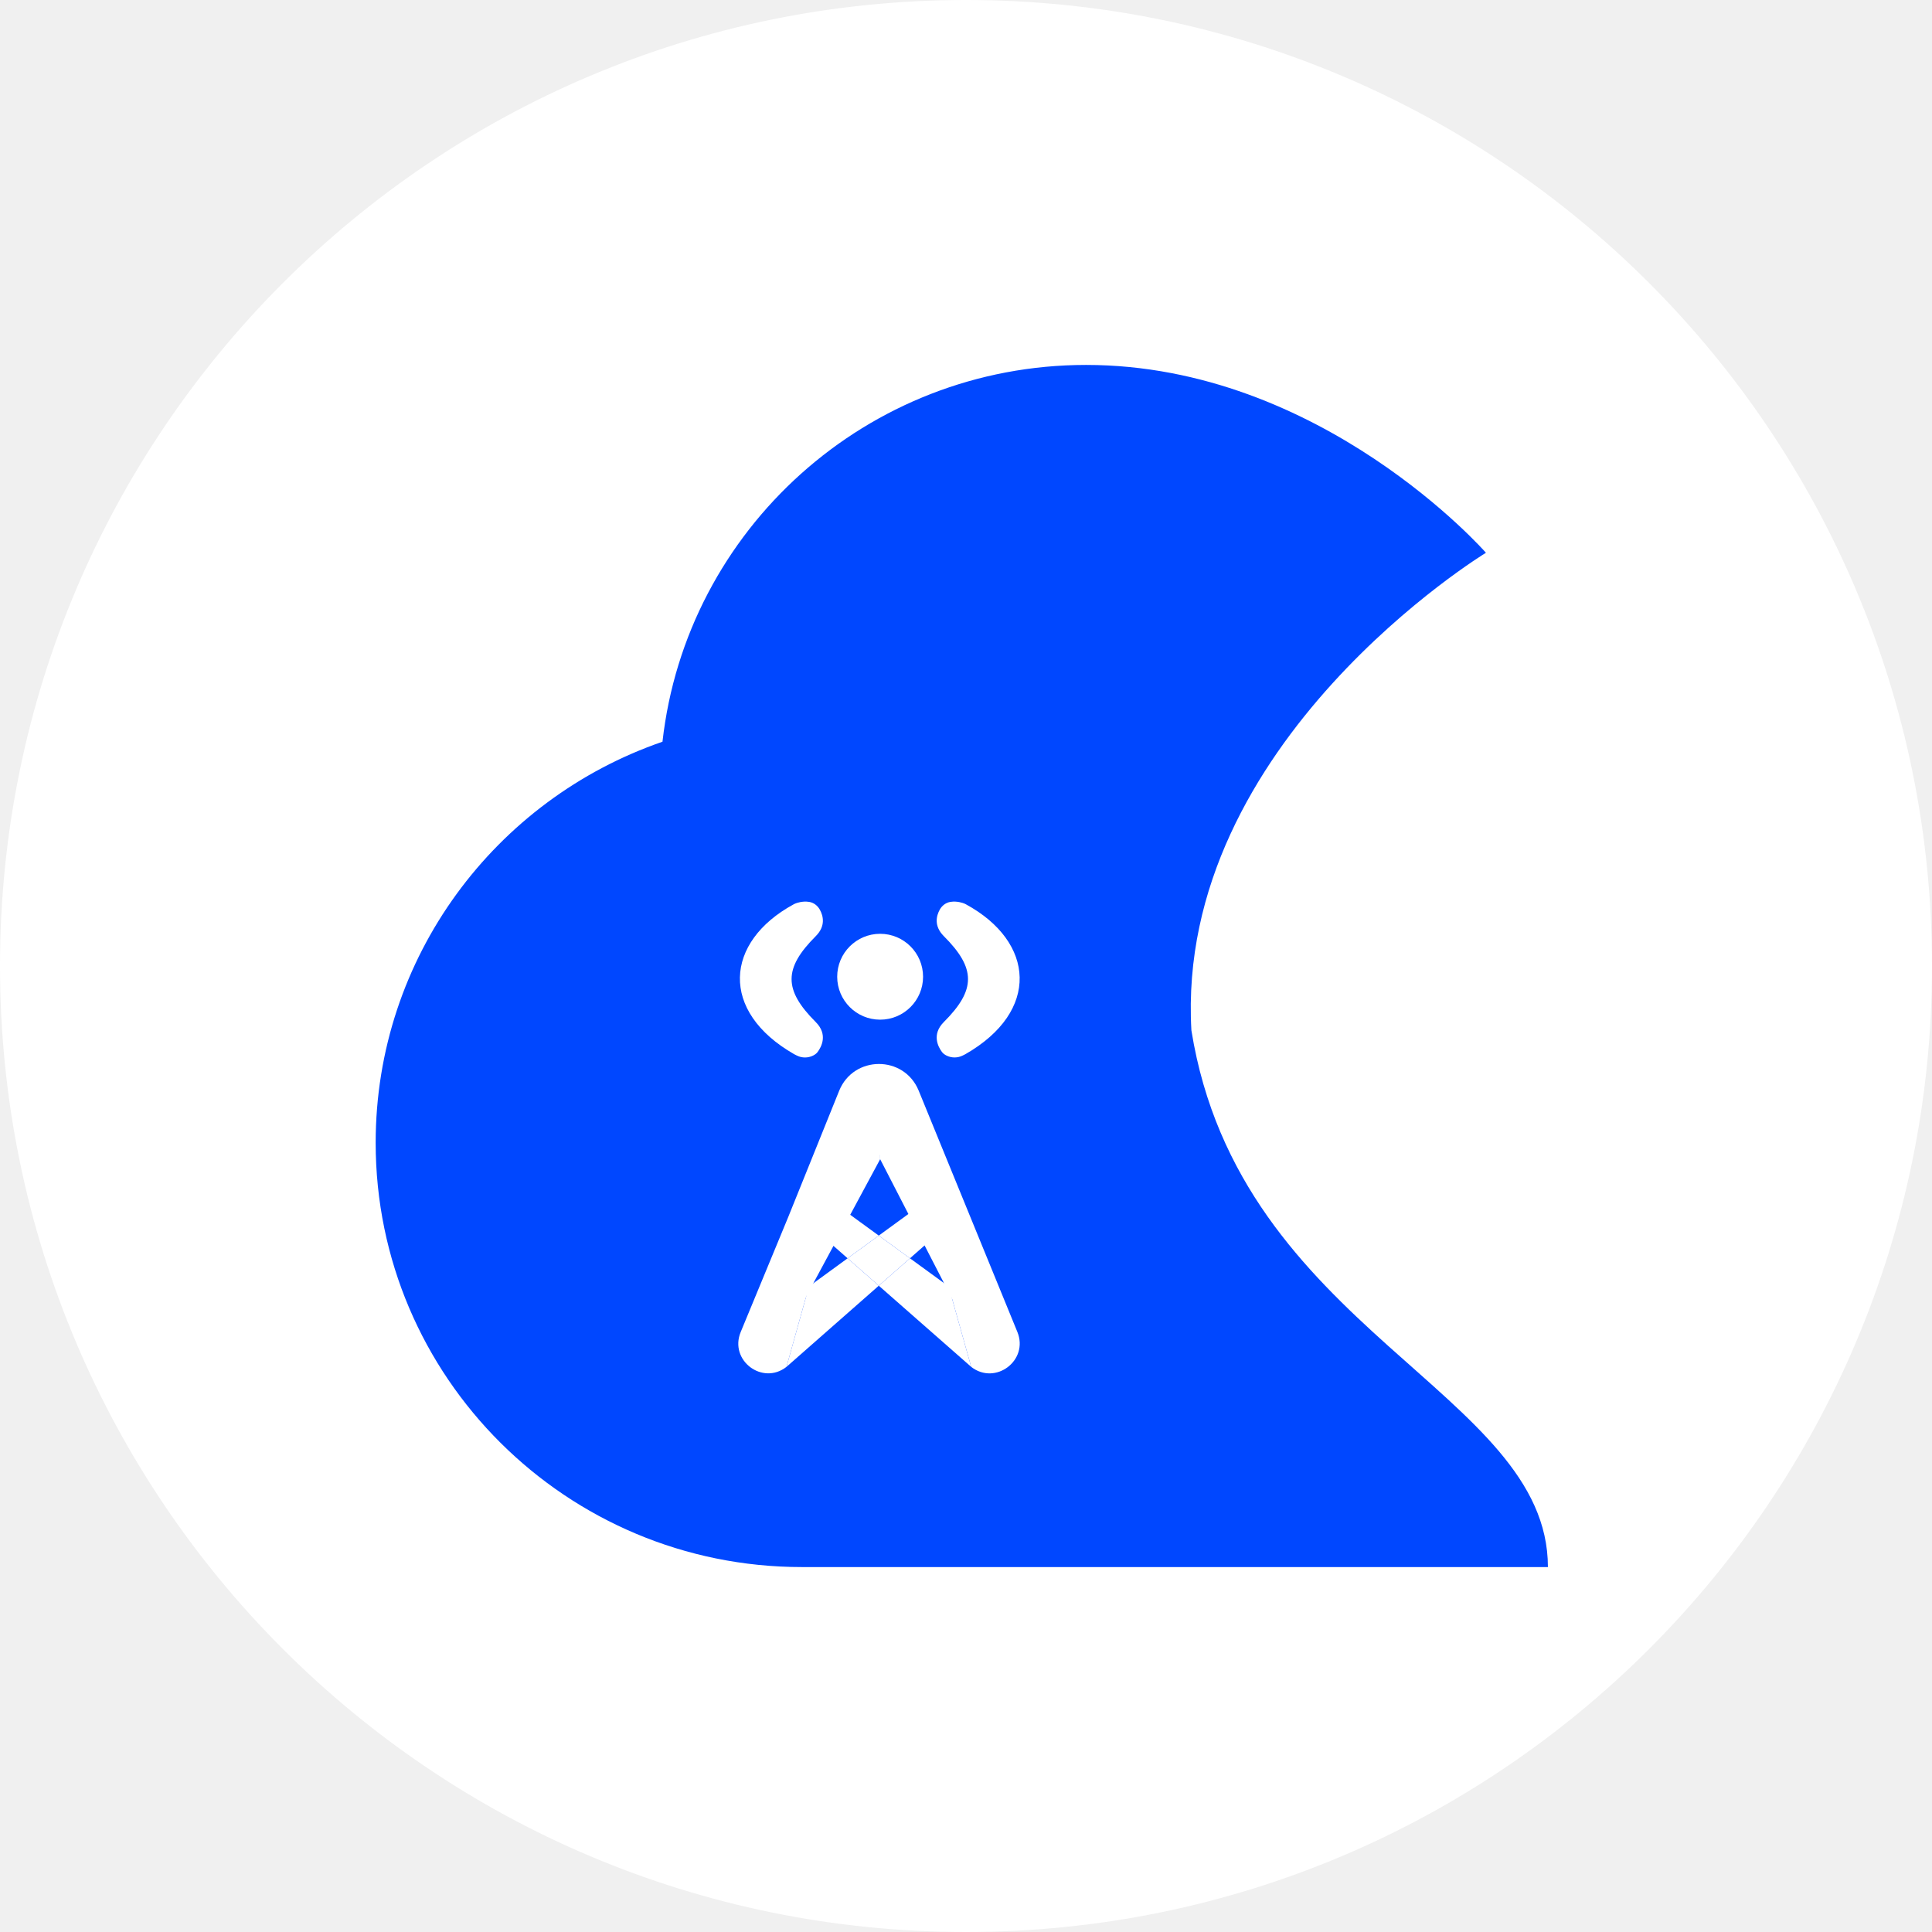
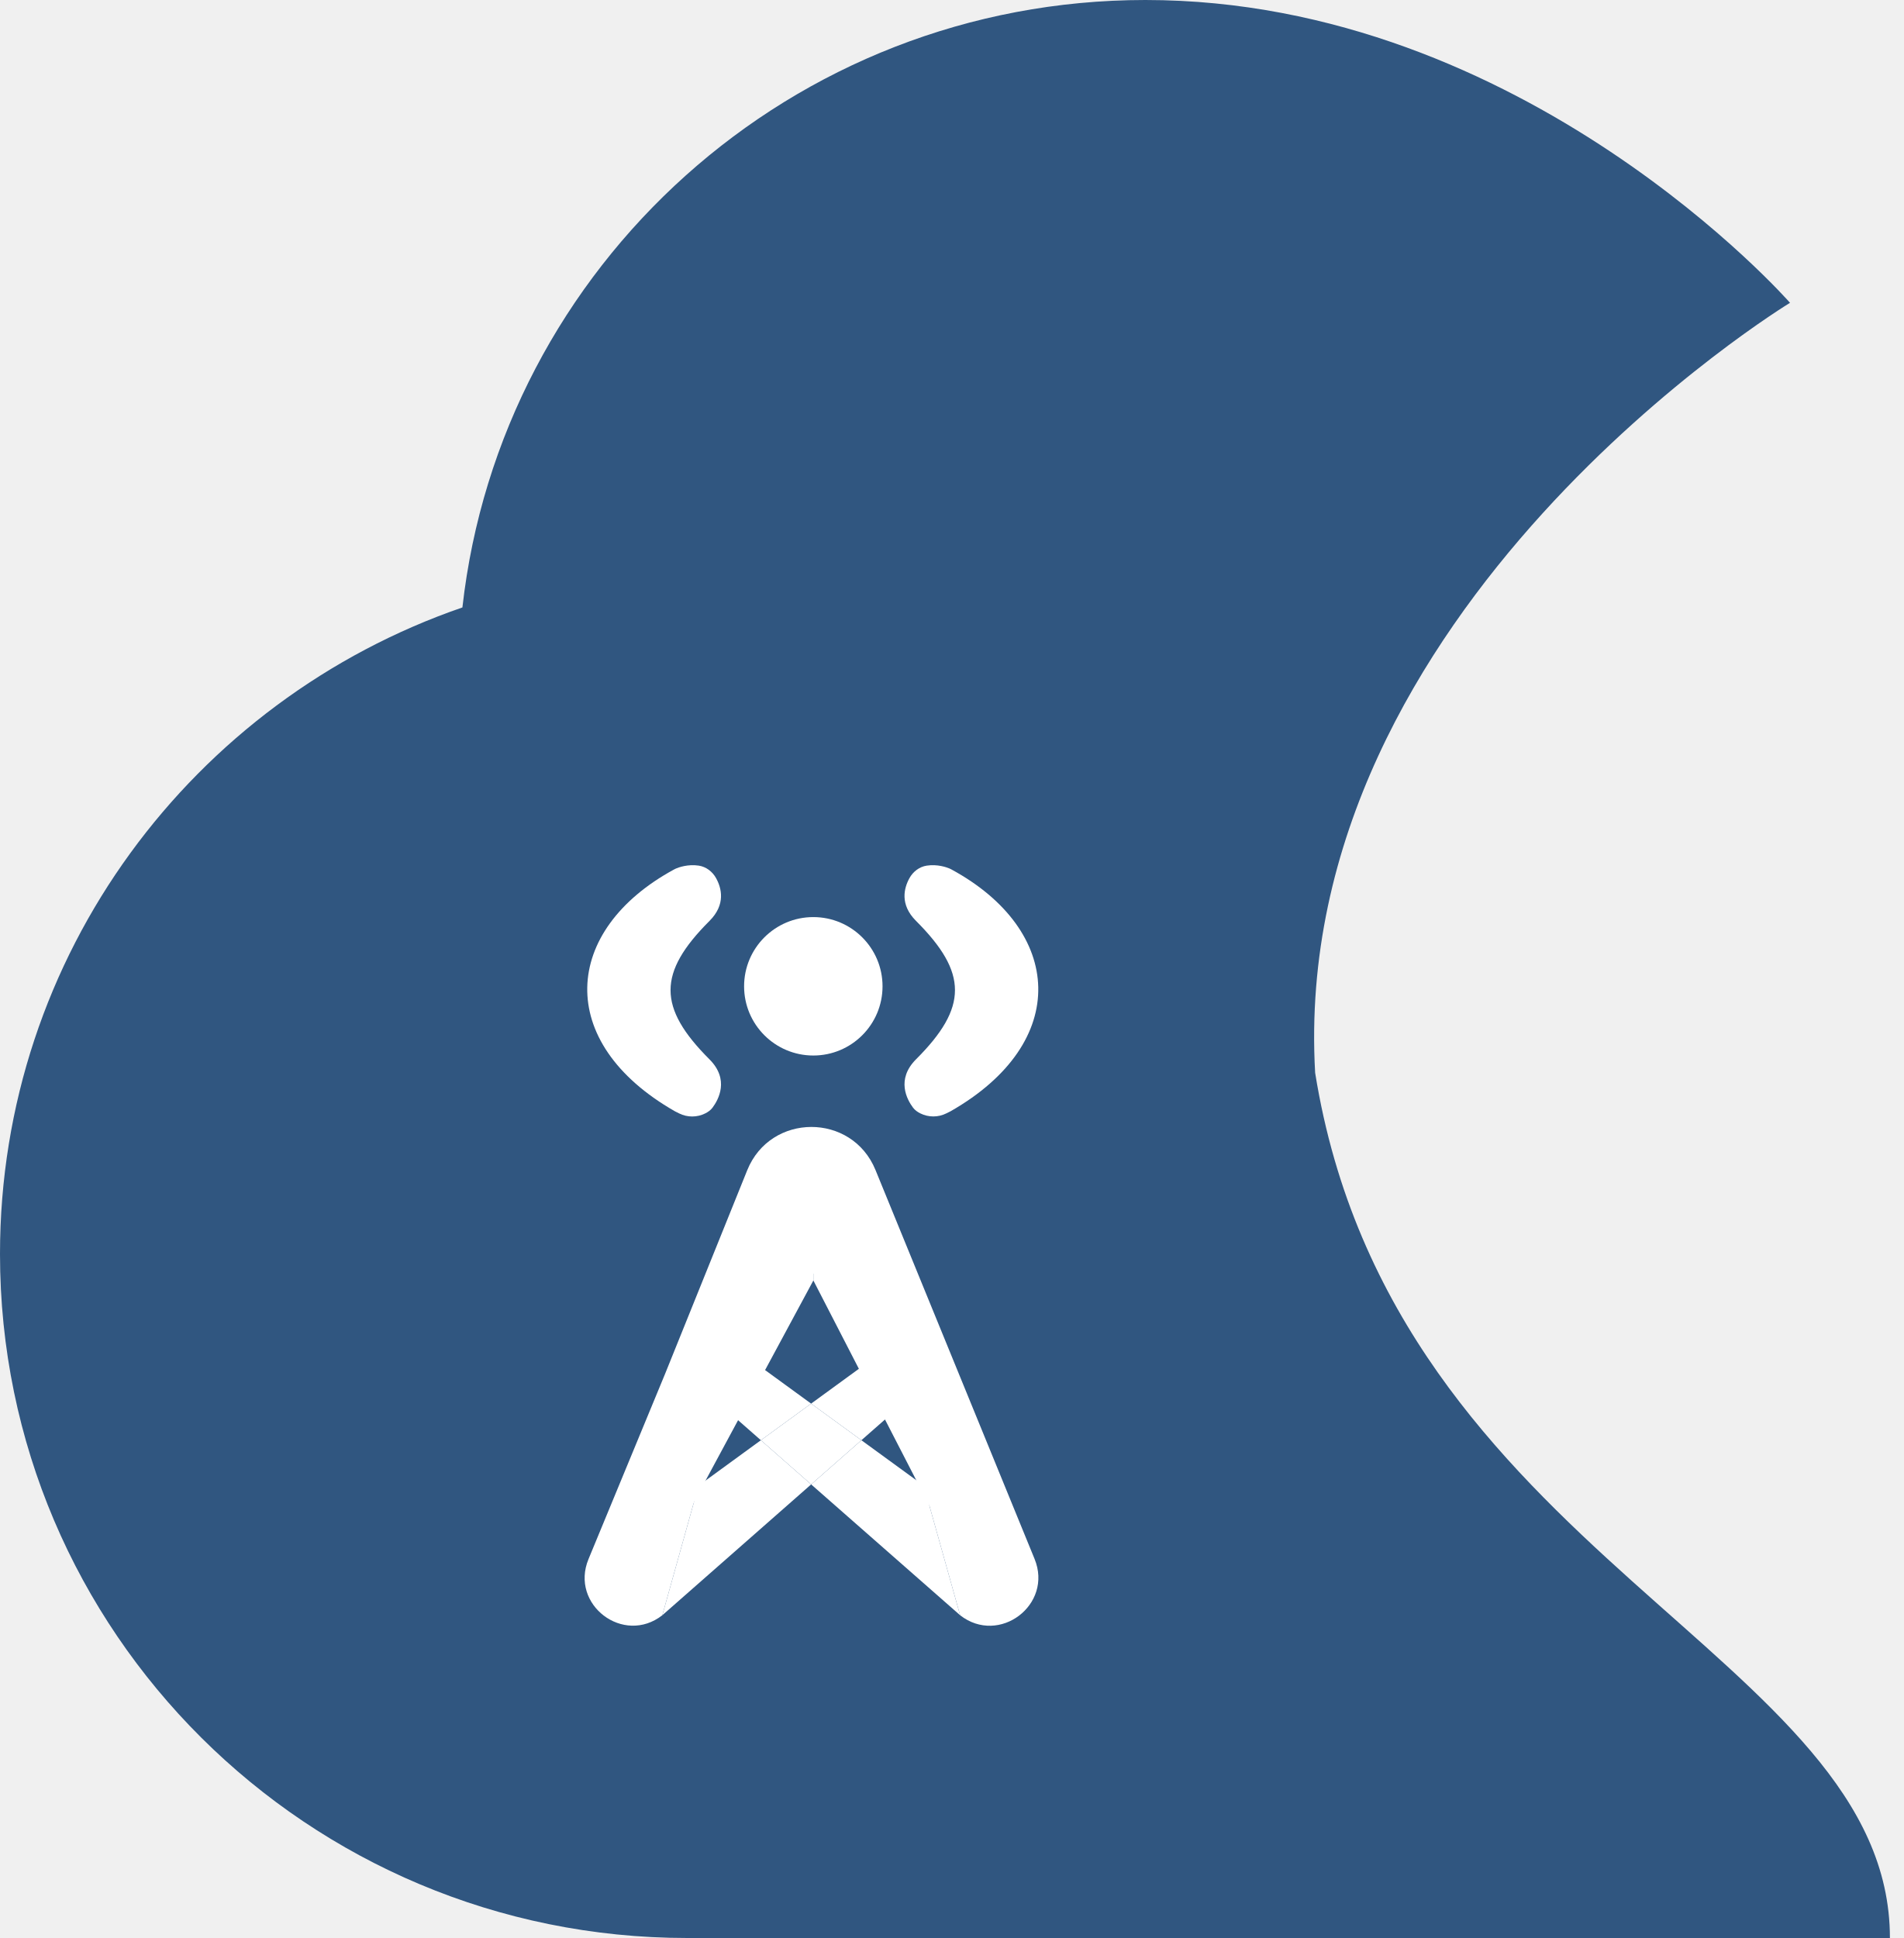
- <svg xmlns="http://www.w3.org/2000/svg" width="180" height="180" viewBox="0 0 180 180" fill="none">
-   <rect width="180" height="180" rx="90" fill="white" />
-   <path d="M74.714 146C52.781 146 35 128.302 35 106.47C35 89.168 46.168 74.462 61.722 69.105C63.932 49.356 80.759 34 101.19 34C123.124 34 138.442 51.5 138.442 51.5C138.442 51.5 109.464 69.105 111 96C115.5 124 144.215 129.626 144.215 146H109.464H74.714Z" fill="#0047FF" />
-   <path d="M76 87.222C76.953 86.27 76.695 85.317 76.38 84.748C76.171 84.371 75.807 84.091 75.381 84.026C74.759 83.93 74.226 84.124 74.057 84.196C74.018 84.213 73.981 84.232 73.945 84.252C67.497 87.76 67.019 94.233 74 98.222L74.245 98.345C74.72 98.583 75.28 98.583 75.755 98.345C75.917 98.264 76.067 98.159 76.175 98.014C76.521 97.55 77.164 96.386 76 95.222C73 92.223 73 90.221 76 87.222Z" fill="white" />
-   <path d="M87.936 87.221C86.984 86.269 87.242 85.317 87.556 84.748C87.765 84.371 88.129 84.091 88.556 84.026C89.177 83.93 89.71 84.124 89.88 84.196C89.918 84.213 89.955 84.232 89.992 84.252C96.438 87.759 96.916 94.231 89.937 98.219L89.691 98.342C89.216 98.58 88.657 98.58 88.181 98.343C88.019 98.261 87.87 98.156 87.761 98.011C87.415 97.548 86.773 96.384 87.936 95.219C90.936 92.221 90.936 90.219 87.936 87.221Z" fill="white" />
-   <circle cx="82" cy="91" r="4" fill="white" />
-   <path d="M87.08 115.21L86.174 111.982L81.873 115.117L84.779 117.233L87.08 115.21Z" fill="white" />
-   <path d="M75.367 119.859L73.274 127.348L81.875 119.786L78.97 117.233L75.367 119.859Z" fill="white" />
-   <path d="M90.484 127.348L88.384 119.859L84.779 117.233L81.875 119.786L90.484 127.348Z" fill="white" />
-   <path d="M85.592 101.614C84.232 98.291 79.523 98.303 78.18 101.632L73.432 113.402L69.008 124.105C67.922 126.735 71.031 129.099 73.274 127.348L75.367 119.859L76.667 115.21L77.569 111.982L78.049 110.423C79.207 106.659 84.537 106.659 85.695 110.424L86.174 111.982L87.08 115.21L88.384 119.859L90.484 127.348C92.74 129.108 95.869 126.739 94.785 124.091L85.592 101.614Z" fill="white" />
-   <path d="M77.569 111.982L76.667 115.21L78.97 117.233L81.873 115.117L77.569 111.982Z" fill="white" />
-   <path d="M81.875 119.786L84.779 117.233L81.873 115.117L78.97 117.233L81.875 119.786Z" fill="white" />
-   <path d="M78.838 107L81.999 106L82.003 108L74.999 121H72.213L78.838 107Z" fill="white" />
-   <path d="M84.432 107L81.999 106L82.003 108L88.699 121H91.793L84.432 107Z" fill="white" />
+ <svg xmlns="http://www.w3.org/2000/svg" width="110" height="112" viewBox="0 0 110 112" fill="none">
+   <path d="M39.714 112C17.78 112 -0 94.302 -0 72.47C-0 55.168 11.168 40.462 26.722 35.105C28.932 15.356 45.759 0 66.19 0C88.124 0 103.442 17.5 103.442 17.5C103.442 17.5 74.464 35.105 76 62C80.5 90 109.215 95.626 109.215 112H74.464H39.714Z" fill="#305680" />
+   <path d="M41 53.222C41.953 52.27 41.695 51.317 41.38 50.748C41.171 50.371 40.807 50.091 40.381 50.026C39.759 49.931 39.226 50.124 39.057 50.196C39.018 50.212 38.981 50.232 38.945 50.252C32.497 53.76 32.02 60.233 39 64.222L39.245 64.345C39.72 64.583 40.28 64.583 40.755 64.345C40.917 64.264 41.067 64.159 41.175 64.014C41.521 63.55 42.164 62.386 41 61.222C38 58.223 38 56.221 41 53.222Z" fill="white" />
+   <path d="M52.936 53.221C51.984 52.269 52.242 51.317 52.556 50.748C52.765 50.37 53.129 50.091 53.556 50.026C54.177 49.931 54.71 50.124 54.88 50.196C54.918 50.212 54.955 50.232 54.992 50.252C61.438 53.759 61.916 60.231 54.937 64.219L54.691 64.342C54.216 64.58 53.657 64.58 53.181 64.343C53.019 64.261 52.87 64.156 52.761 64.011C52.415 63.548 51.773 62.384 52.936 61.219C55.936 58.221 55.936 56.219 52.936 53.221Z" fill="white" />
+   <circle cx="47" cy="57" r="4" fill="white" />
+   <path d="M52.08 81.21L51.174 77.982L46.873 81.117L49.779 83.233L52.08 81.21Z" fill="white" />
+   <path d="M40.367 85.859L38.274 93.348L46.875 85.786L43.97 83.233L40.367 85.859Z" fill="white" />
+   <path d="M55.484 93.348L53.384 85.859L49.779 83.233L46.875 85.786L55.484 93.348Z" fill="white" />
+   <path d="M50.592 67.614C49.232 64.291 44.523 64.303 43.18 67.632L38.432 79.402L34.008 90.105C32.922 92.735 36.031 95.099 38.274 93.348L40.367 85.859L41.667 81.21L42.569 77.982L43.049 76.423C44.208 72.659 49.537 72.659 50.695 76.424L51.174 77.982L52.08 81.21L53.384 85.859L55.484 93.348C57.74 95.108 60.869 92.739 59.785 90.091L50.592 67.614Z" fill="white" />
+   <path d="M42.569 77.982L41.667 81.21L43.97 83.233L46.873 81.117L42.569 77.982Z" fill="white" />
+   <path d="M46.875 85.786L49.779 83.233L46.873 81.117L43.97 83.233L46.875 85.786Z" fill="white" />
+   <path d="M43.838 73L46.999 72L47.003 74L39.999 87H37.213L43.838 73Z" fill="white" />
+   <path d="M49.432 73L46.999 72L47.003 74L53.699 87H56.793L49.432 73Z" fill="white" />
</svg>
